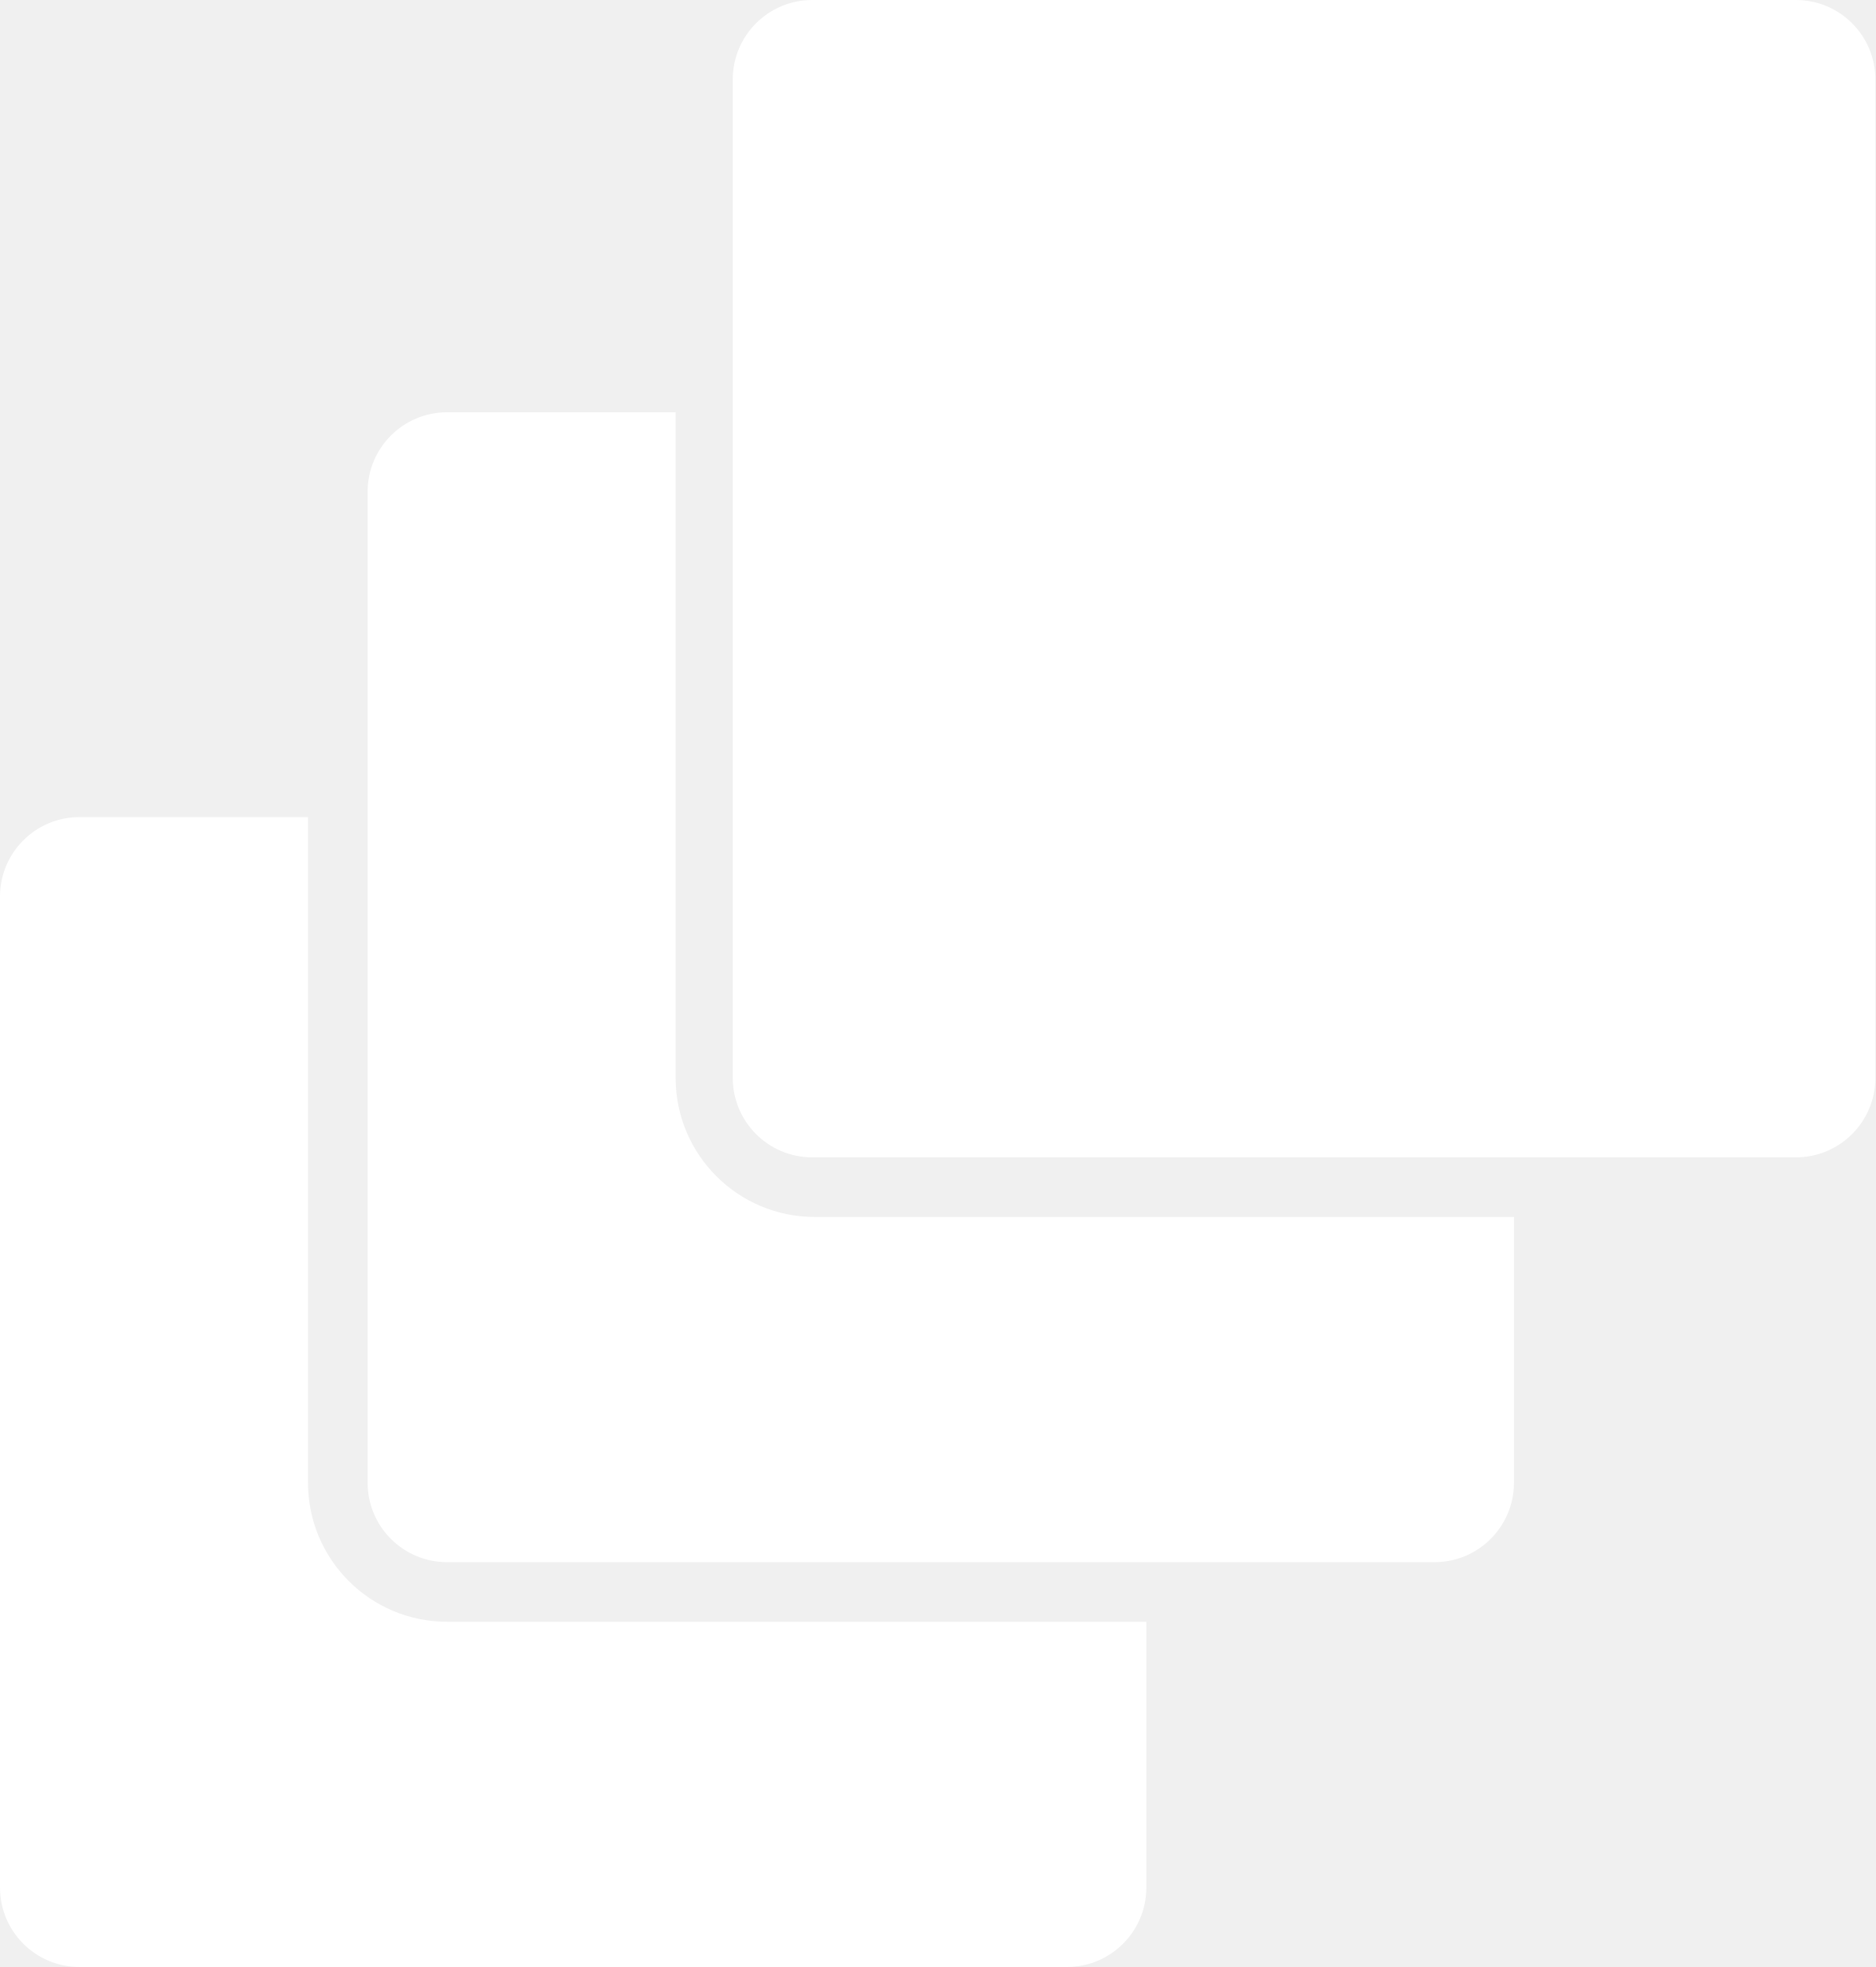
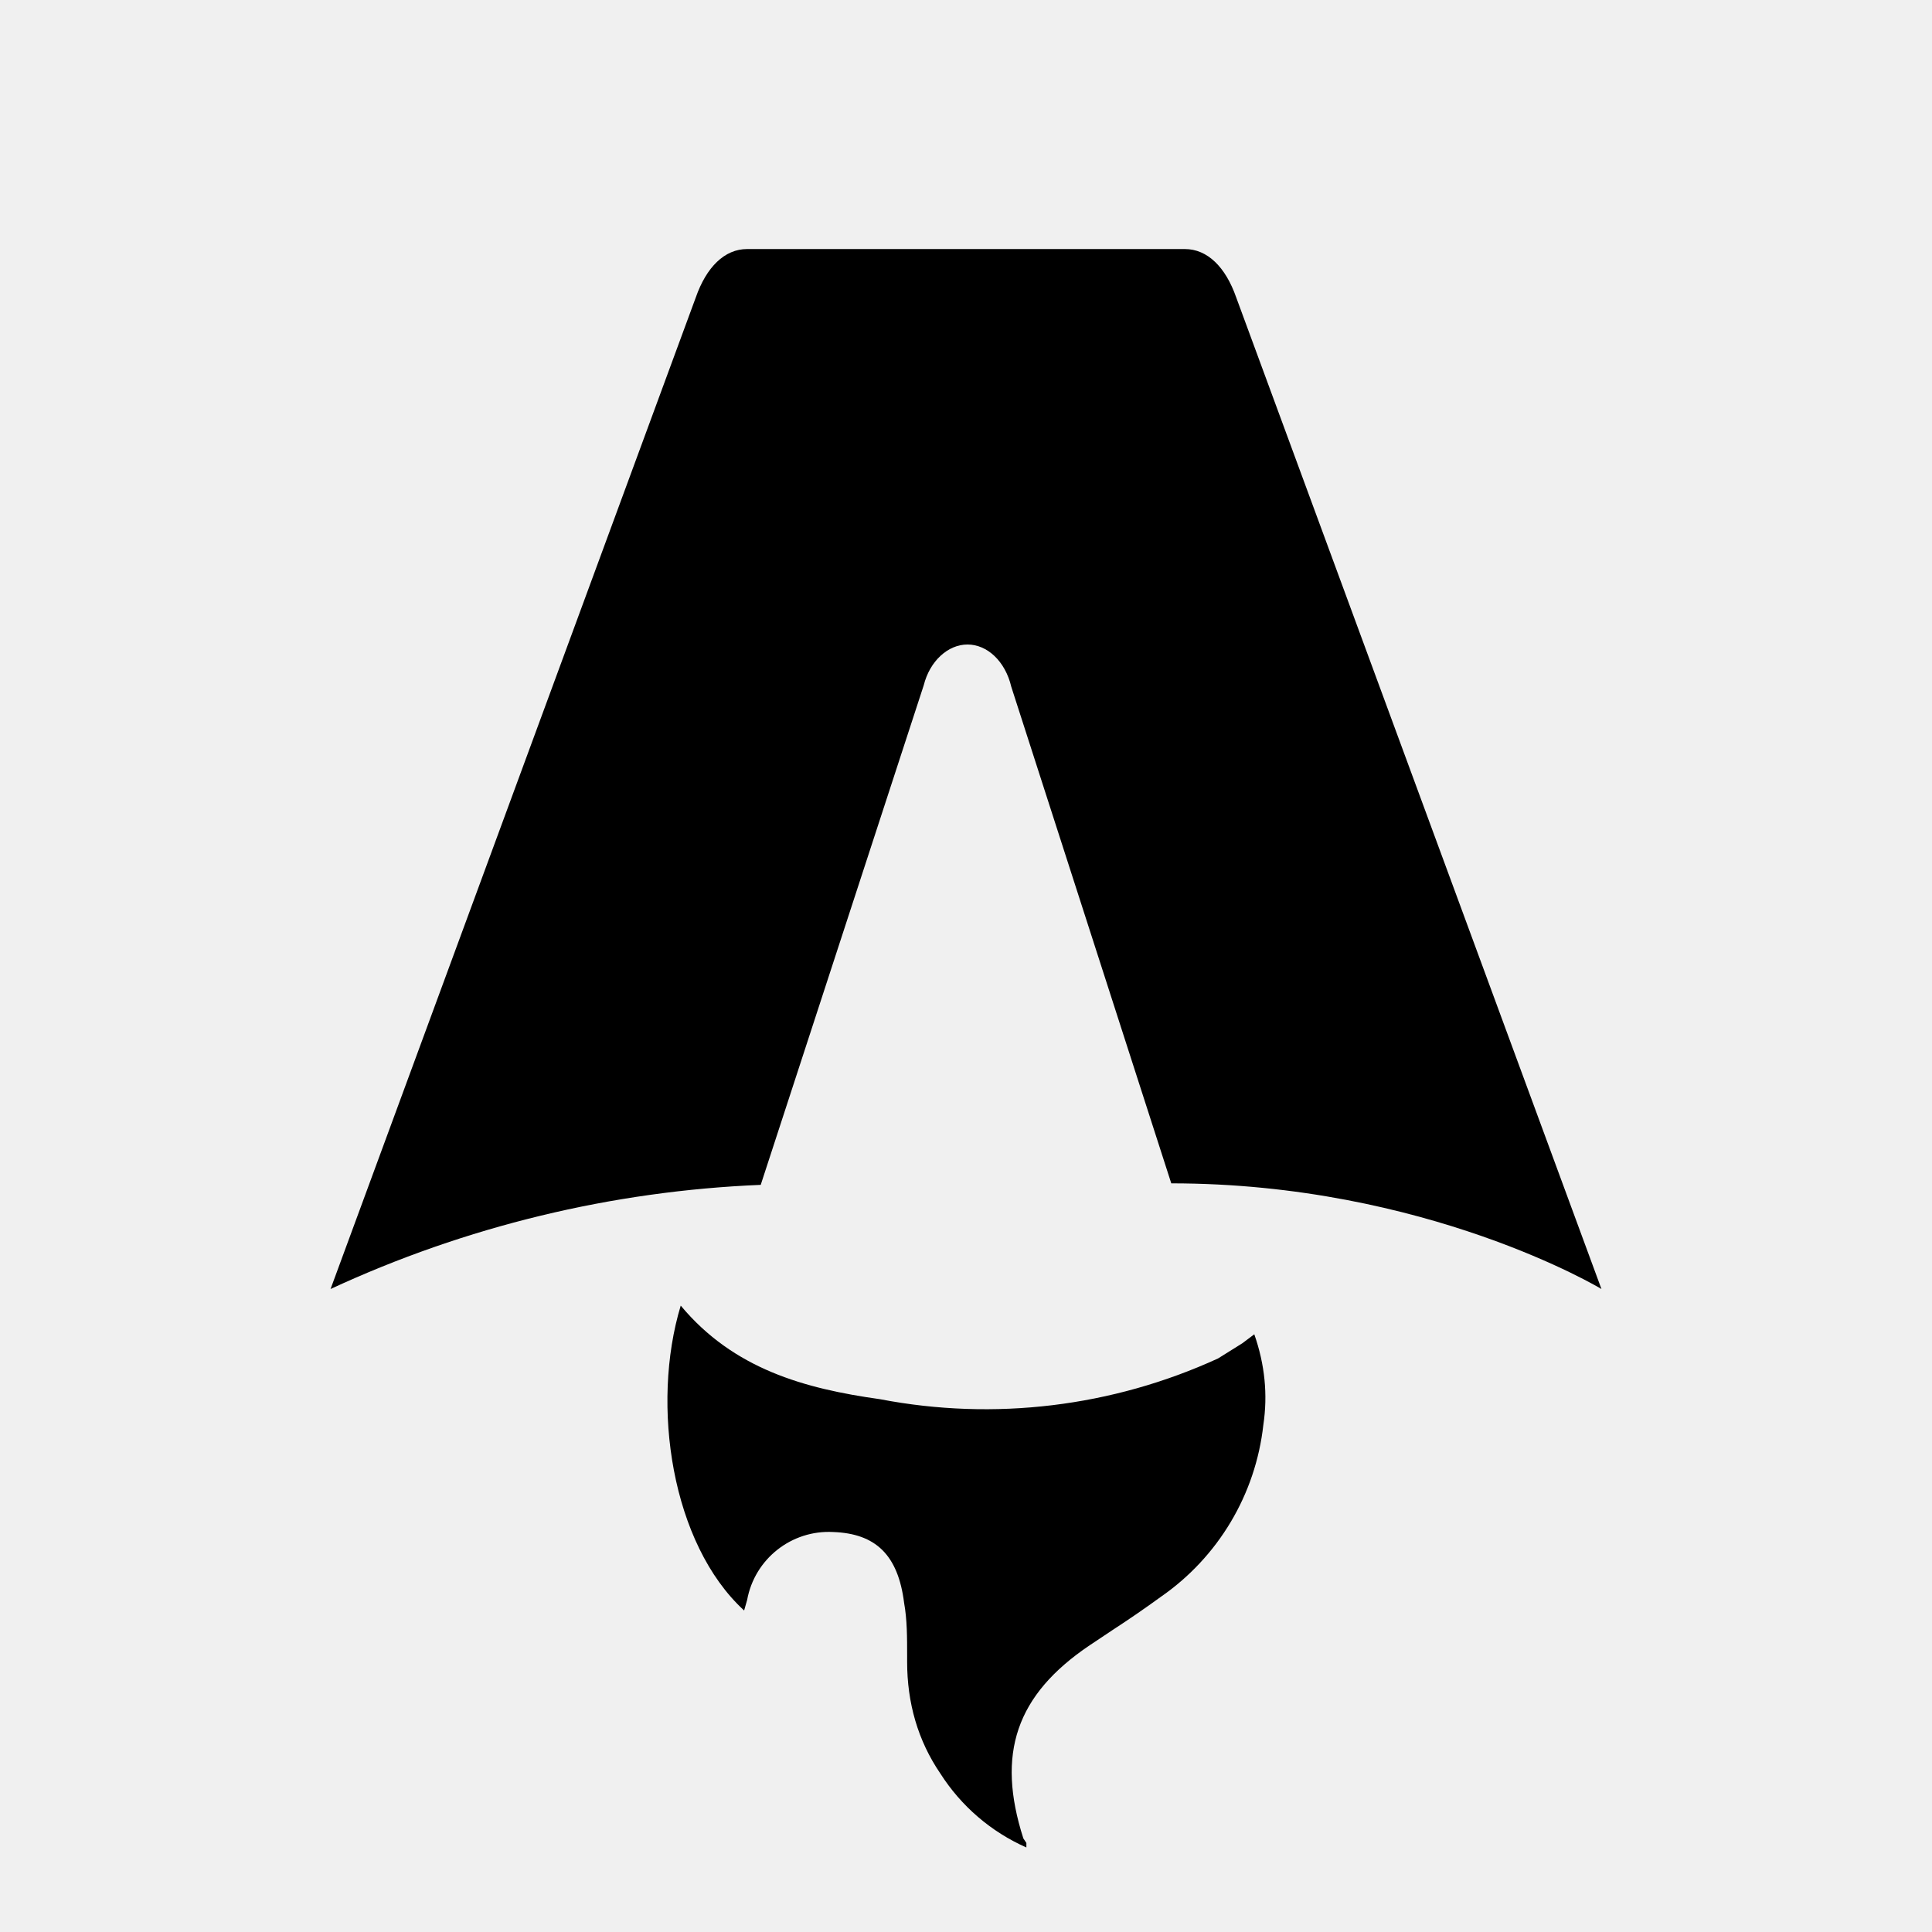
- <svg xmlns="http://www.w3.org/2000/svg" width="755" height="792" viewBox="0 0 755 792" fill="none">
-   <rect x="295" width="460" height="466" rx="32" fill="white" />
-   <path d="M272 434V166H180C162.327 166 148 180.327 148 198V597C148 614.673 162.327 629 180 629H577.5C595.173 629 609.5 614.673 609.5 597V490H328C297.072 490 272 464.928 272 434Z" fill="white" />
-   <path d="M124 597V329H32C14.327 329 0 343.327 0 361V760C0 777.673 14.327 792 32 792H429.5C447.173 792 461.5 777.673 461.5 760V653H180C149.072 653 124 627.928 124 597Z" fill="white" />
+ <svg xmlns="http://www.w3.org/2000/svg" fill="none" viewBox="0 0 128 128">
+   <path d="M50.4 78.5a75.1 75.1 0 0 0-28.5 6.9l24.2-65.7c.7-2 1.9-3.2 3.4-3.2h29c1.5 0 2.7 1.2 3.4 3.2l24.2 65.7s-11.6-7-28.5-7L67 45.5c-.4-1.7-1.6-2.8-2.9-2.8-1.3 0-2.5 1.1-2.9 2.7L50.4 78.5Zm-1.1 28.2Zm-4.2-20.2c-2 6.6-.6 15.8 4.2 20.2a17.5 17.5 0 0 1 .2-.7 5.5 5.5 0 0 1 5.7-4.5c2.8.1 4.3 1.5 4.7 4.7.2 1.1.2 2.3.2 3.5v.4c0 2.7.7 5.2 2.2 7.4a13 13 0 0 0 5.7 4.9v-.3l-.2-.3c-1.8-5.6-.5-9.5 4.4-12.8l1.5-1a73 73 0 0 0 3.2-2.2 16 16 0 0 0 6.8-11.4c.3-2 .1-4-.6-6l-.8.6-1.6 1a37 37 0 0 1-22.4 2.7c-5-.7-9.7-2-13.2-6.2Z" />
+   <style>
+         path { fill: #000; }
+         @media (prefers-color-scheme: dark) {
+             path { fill: #FFF; }
+         }
+     </style>
</svg>
